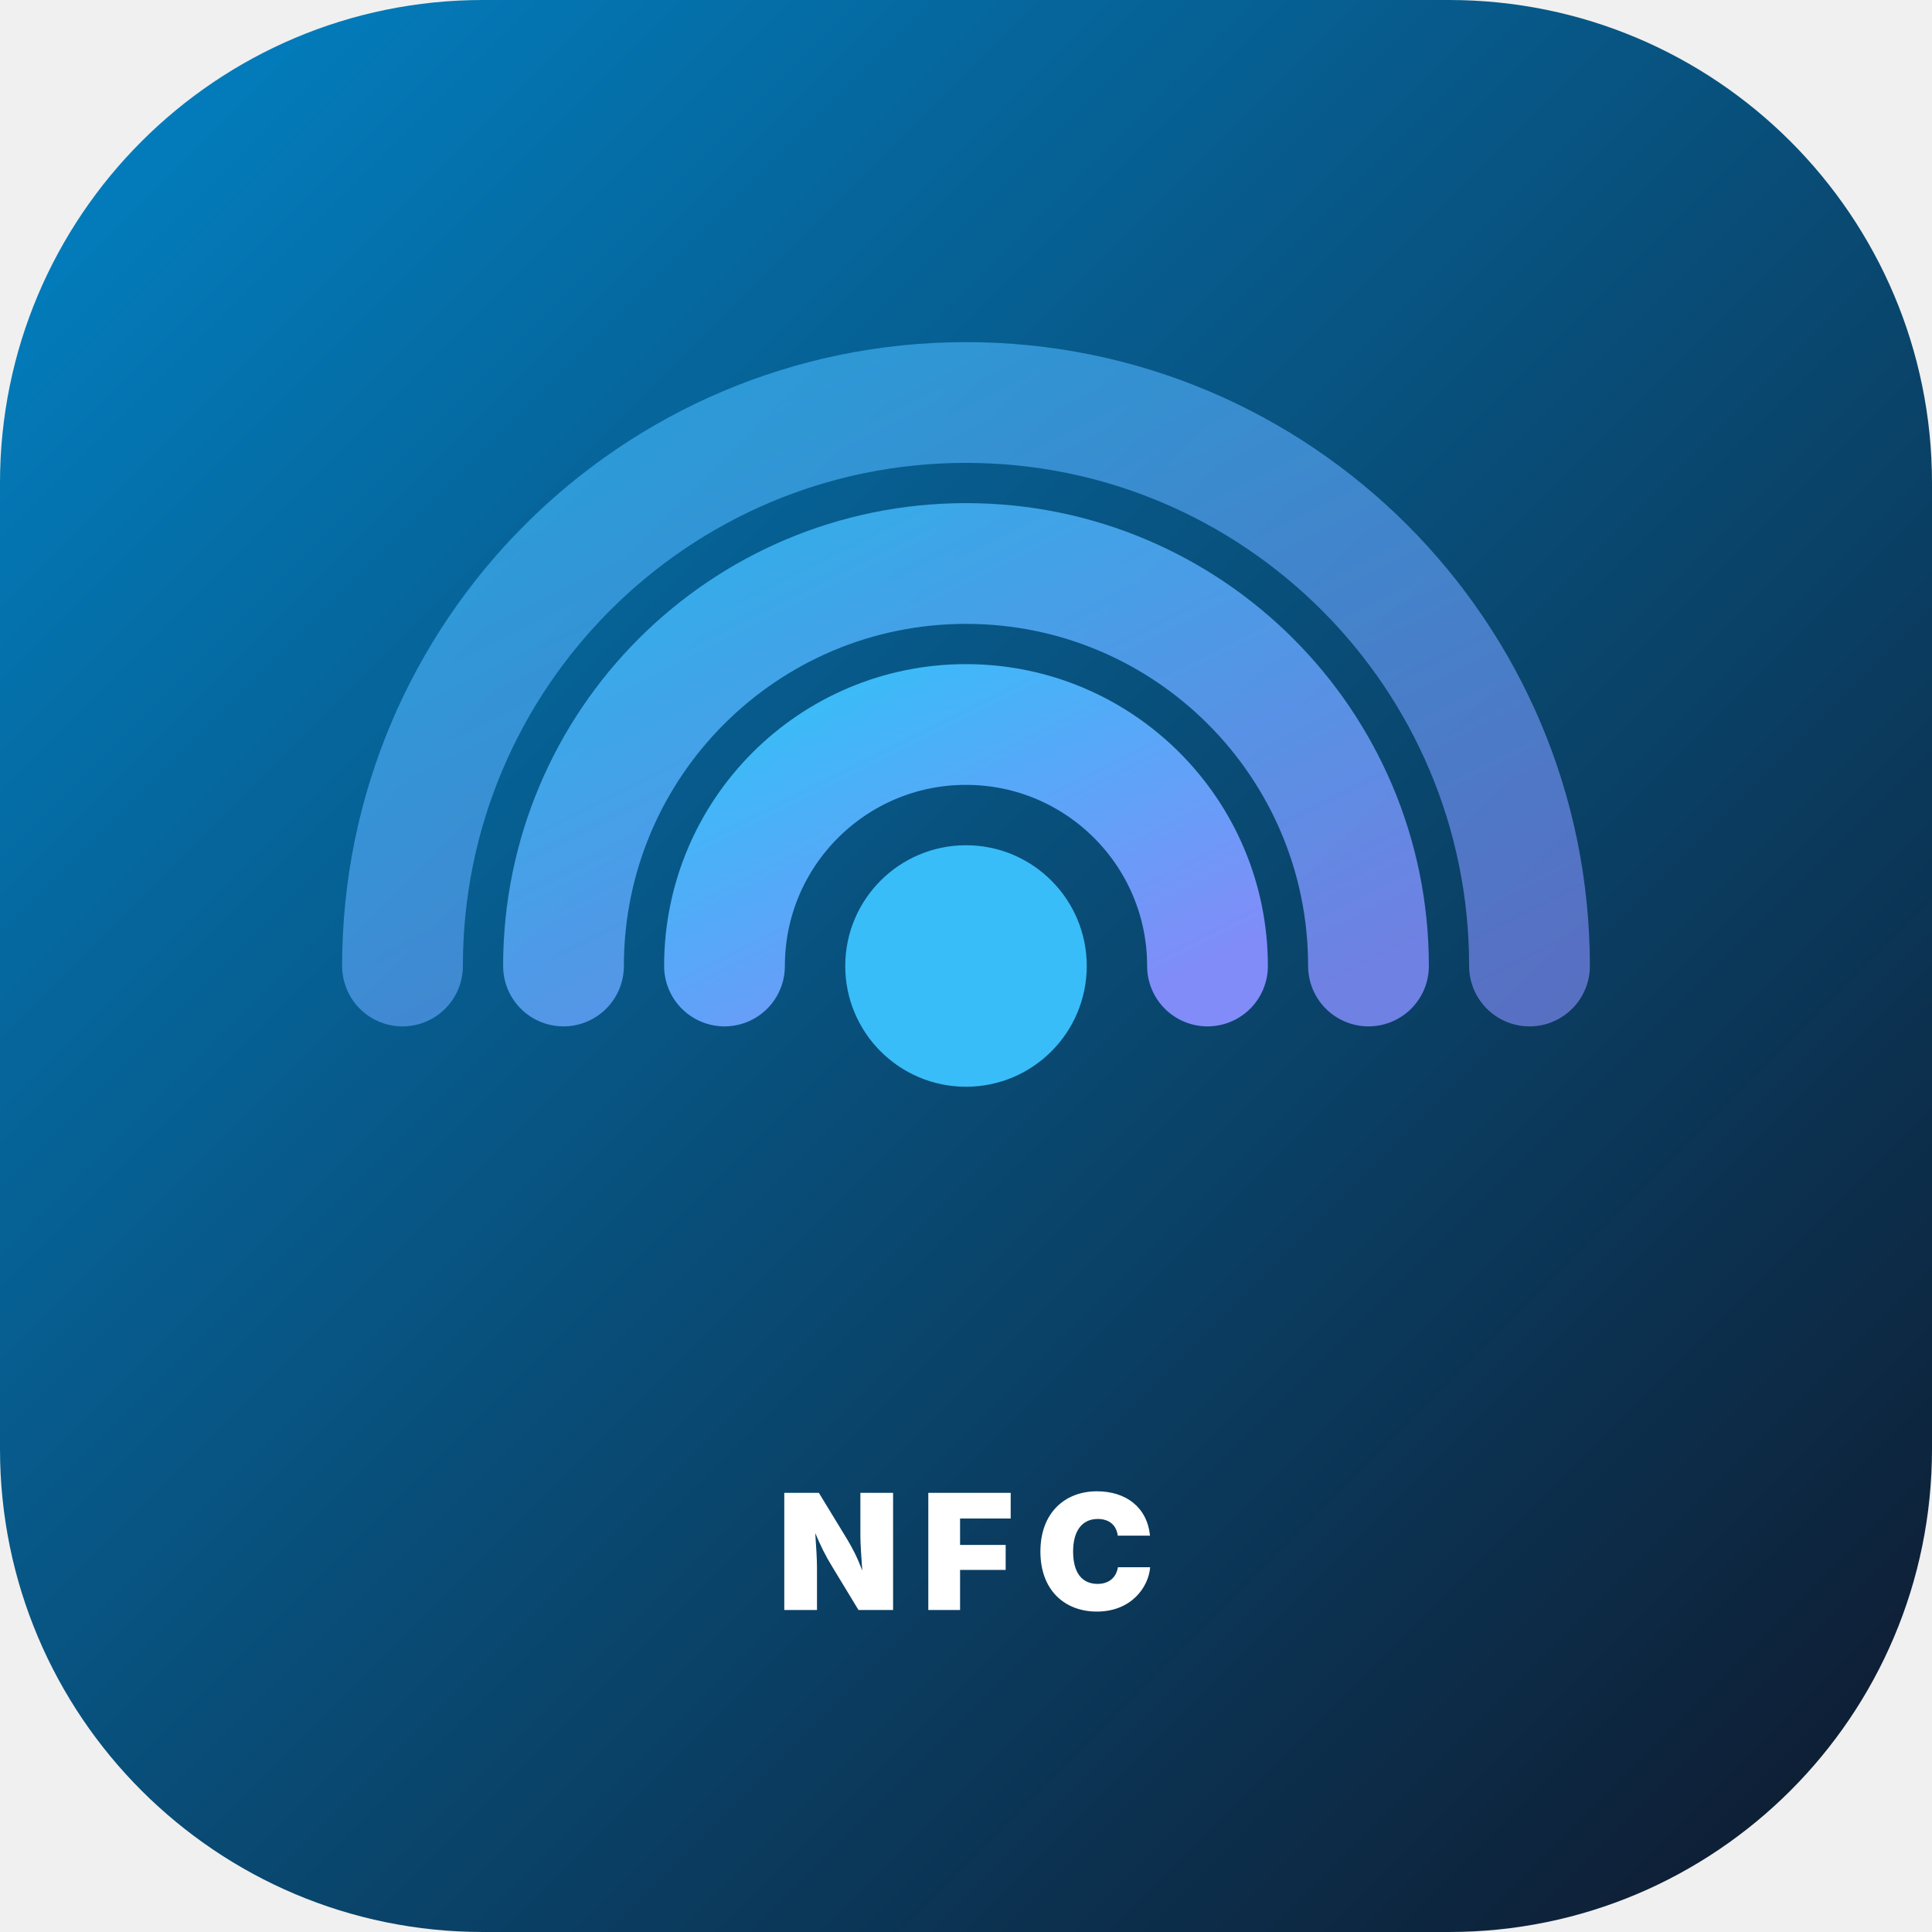
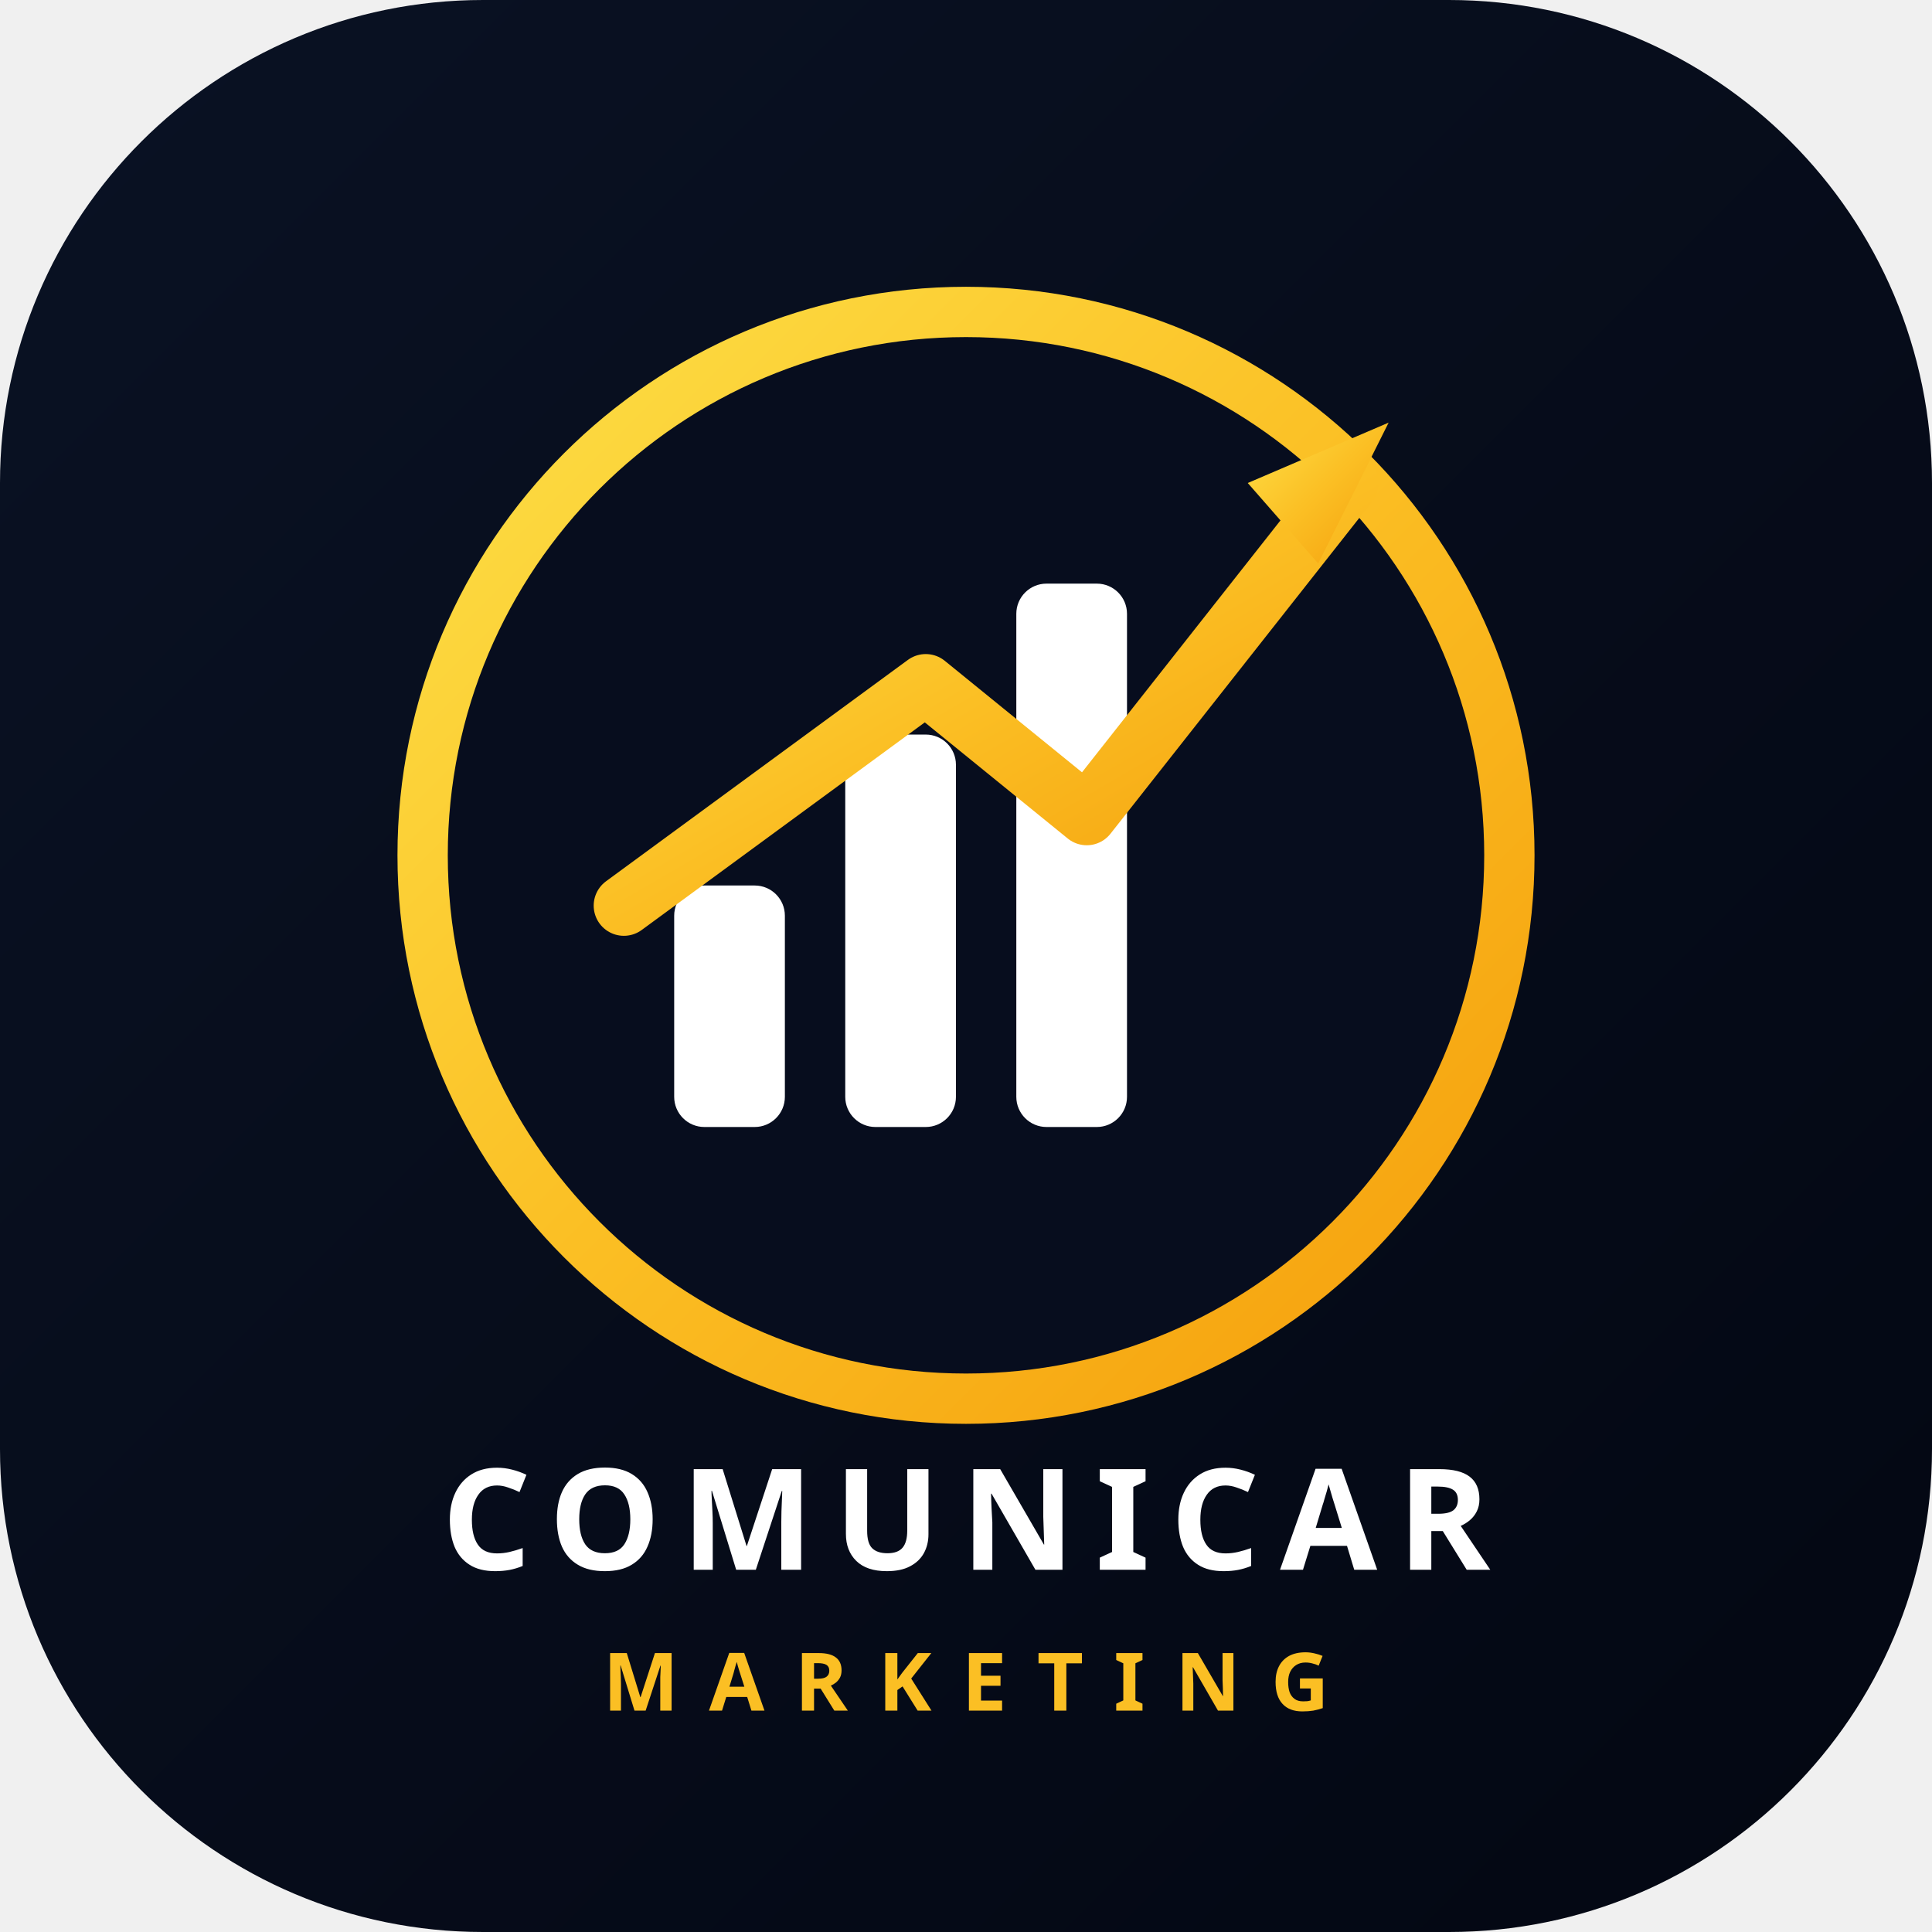
<svg xmlns="http://www.w3.org/2000/svg" viewBox="0 0 192 192" fill="none">
  <defs>
    <linearGradient id="bg" x1="0%" y1="0%" x2="100%" y2="100%">
-       <stop offset="0%" stop-color="#0284c7" />
-       <stop offset="100%" stop-color="#0f172a" />
+       <stop offset="0%" stop-color="#0a1224" />
+       <stop offset="100%" stop-color="#030712" />
    </linearGradient>
-     <linearGradient id="wave" x1="0%" y1="0%" x2="100%" y2="100%">
-       <stop offset="0%" stop-color="#38bdf8" />
-       <stop offset="100%" stop-color="#818cf8" />
+     <linearGradient id="gold" x1="0%" y1="0%" x2="100%" y2="100%">
+       <stop offset="0%" stop-color="#fde047" />
+       <stop offset="50%" stop-color="#fbbf24" />
+       <stop offset="100%" stop-color="#f59e0b" />
    </linearGradient>
  </defs>
  <rect width="192" height="192" rx="48" fill="url(#bg)" />
-   <path d="M72 96C72 82.745 82.745 72 96 72C109.255 72 120 82.745 120 96" stroke="url(#wave)" stroke-width="12" stroke-linecap="round" />
-   <path d="M56 96C56 73.909 73.909 56 96 56C118.091 56 136 73.909 136 96" stroke="url(#wave)" stroke-width="12" stroke-linecap="round" opacity="0.85" />
-   <path d="M40 96C40 65.072 65.072 40 96 40C126.928 40 152 65.072 152 96" stroke="url(#wave)" stroke-width="12" stroke-linecap="round" opacity="0.65" />
-   <circle cx="96" cy="96" r="12" fill="#38bdf8" />
-   <text x="96" y="160" font-family="system-ui, -apple-system, sans-serif" font-size="16" font-weight="900" fill="#ffffff" text-anchor="middle" letter-spacing="2">NFC</text>
+   <circle cx="96" cy="85" r="54" stroke="url(#gold)" stroke-width="5" fill="#070d1e" />
+   <rect x="67" y="88" width="11" height="24" rx="3" fill="#ffffff" />
+   <rect x="84" y="73" width="11" height="39" rx="3" fill="#ffffff" />
+   <rect x="101" y="58" width="11" height="54" rx="3" fill="#ffffff" />
+   <path d="M62 90 L92 68 L108 81 L134 48" stroke="url(#gold)" stroke-width="6" stroke-linecap="round" stroke-linejoin="round" />
+   <polygon points="138,42 124,48 131,56" fill="url(#gold)" />
+   <text x="96" y="156" font-family="'Plus Jakarta Sans', system-ui, sans-serif" font-size="14" font-weight="900" fill="#ffffff" text-anchor="middle" letter-spacing="2">COMUNICAR</text>
+   <text x="96" y="170" font-family="'Plus Jakarta Sans', system-ui, sans-serif" font-size="8" font-weight="800" fill="#fbbf24" text-anchor="middle" letter-spacing="3">MARKETING</text>
</svg>
